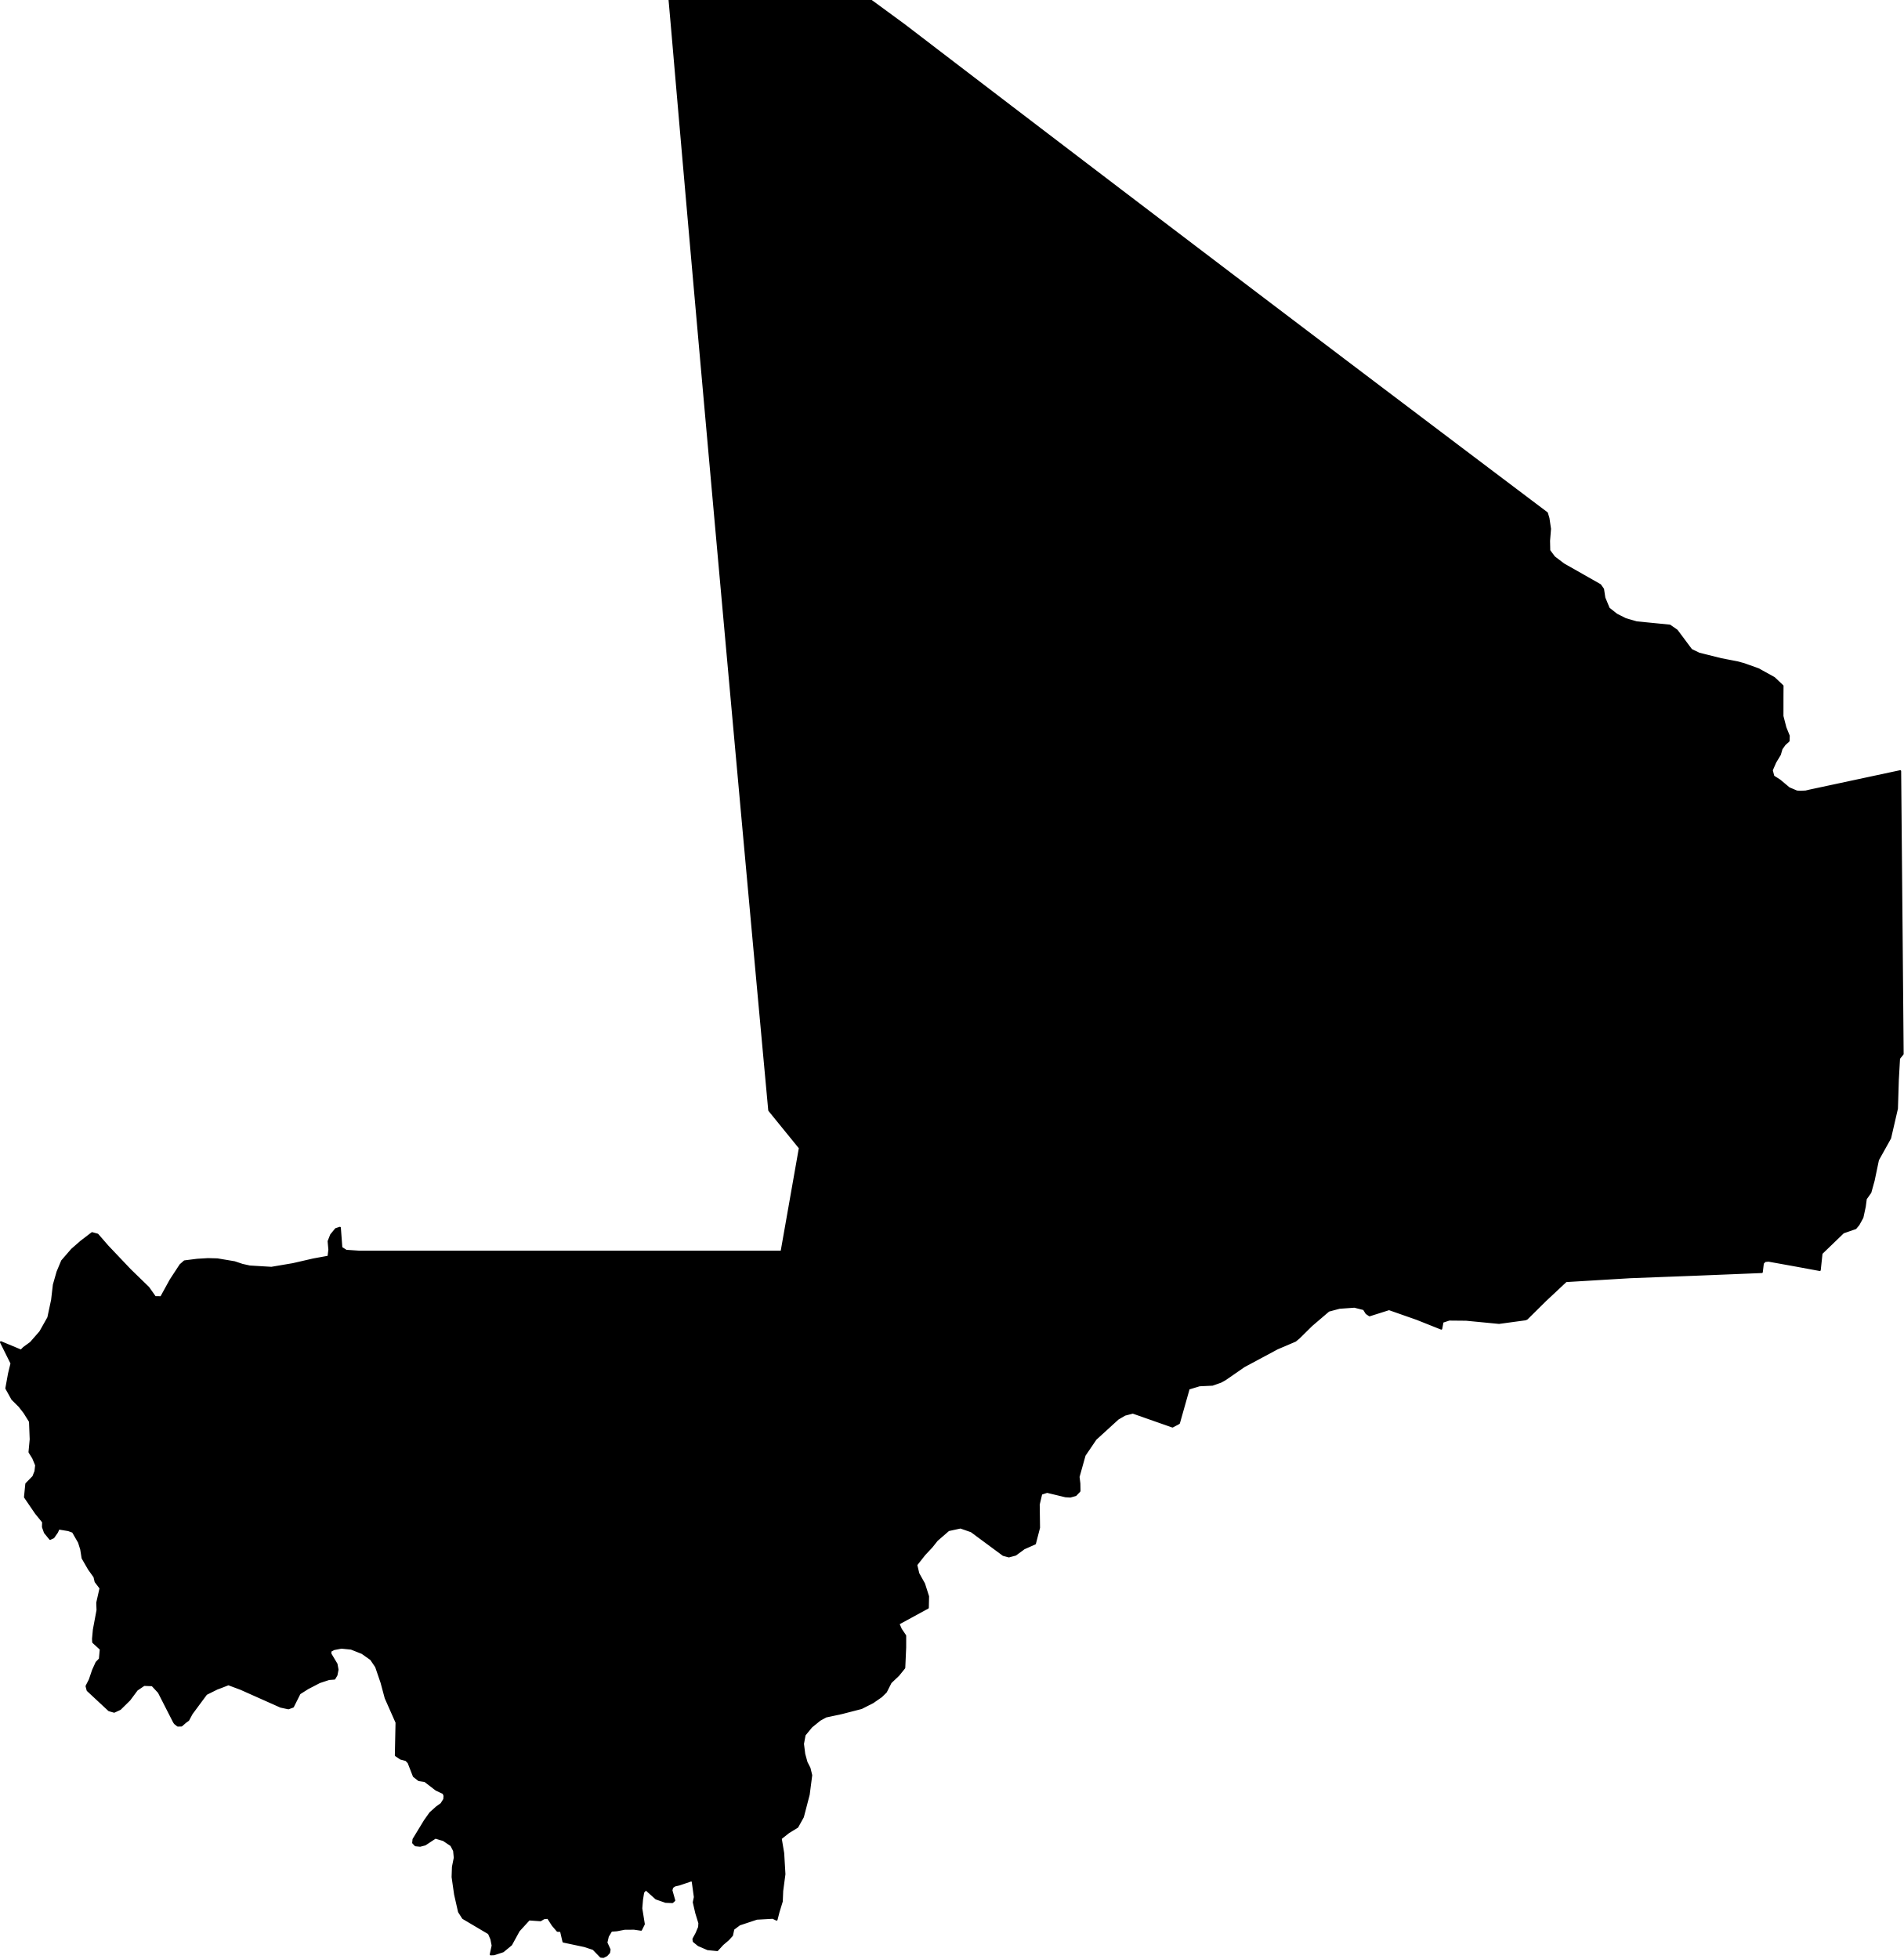
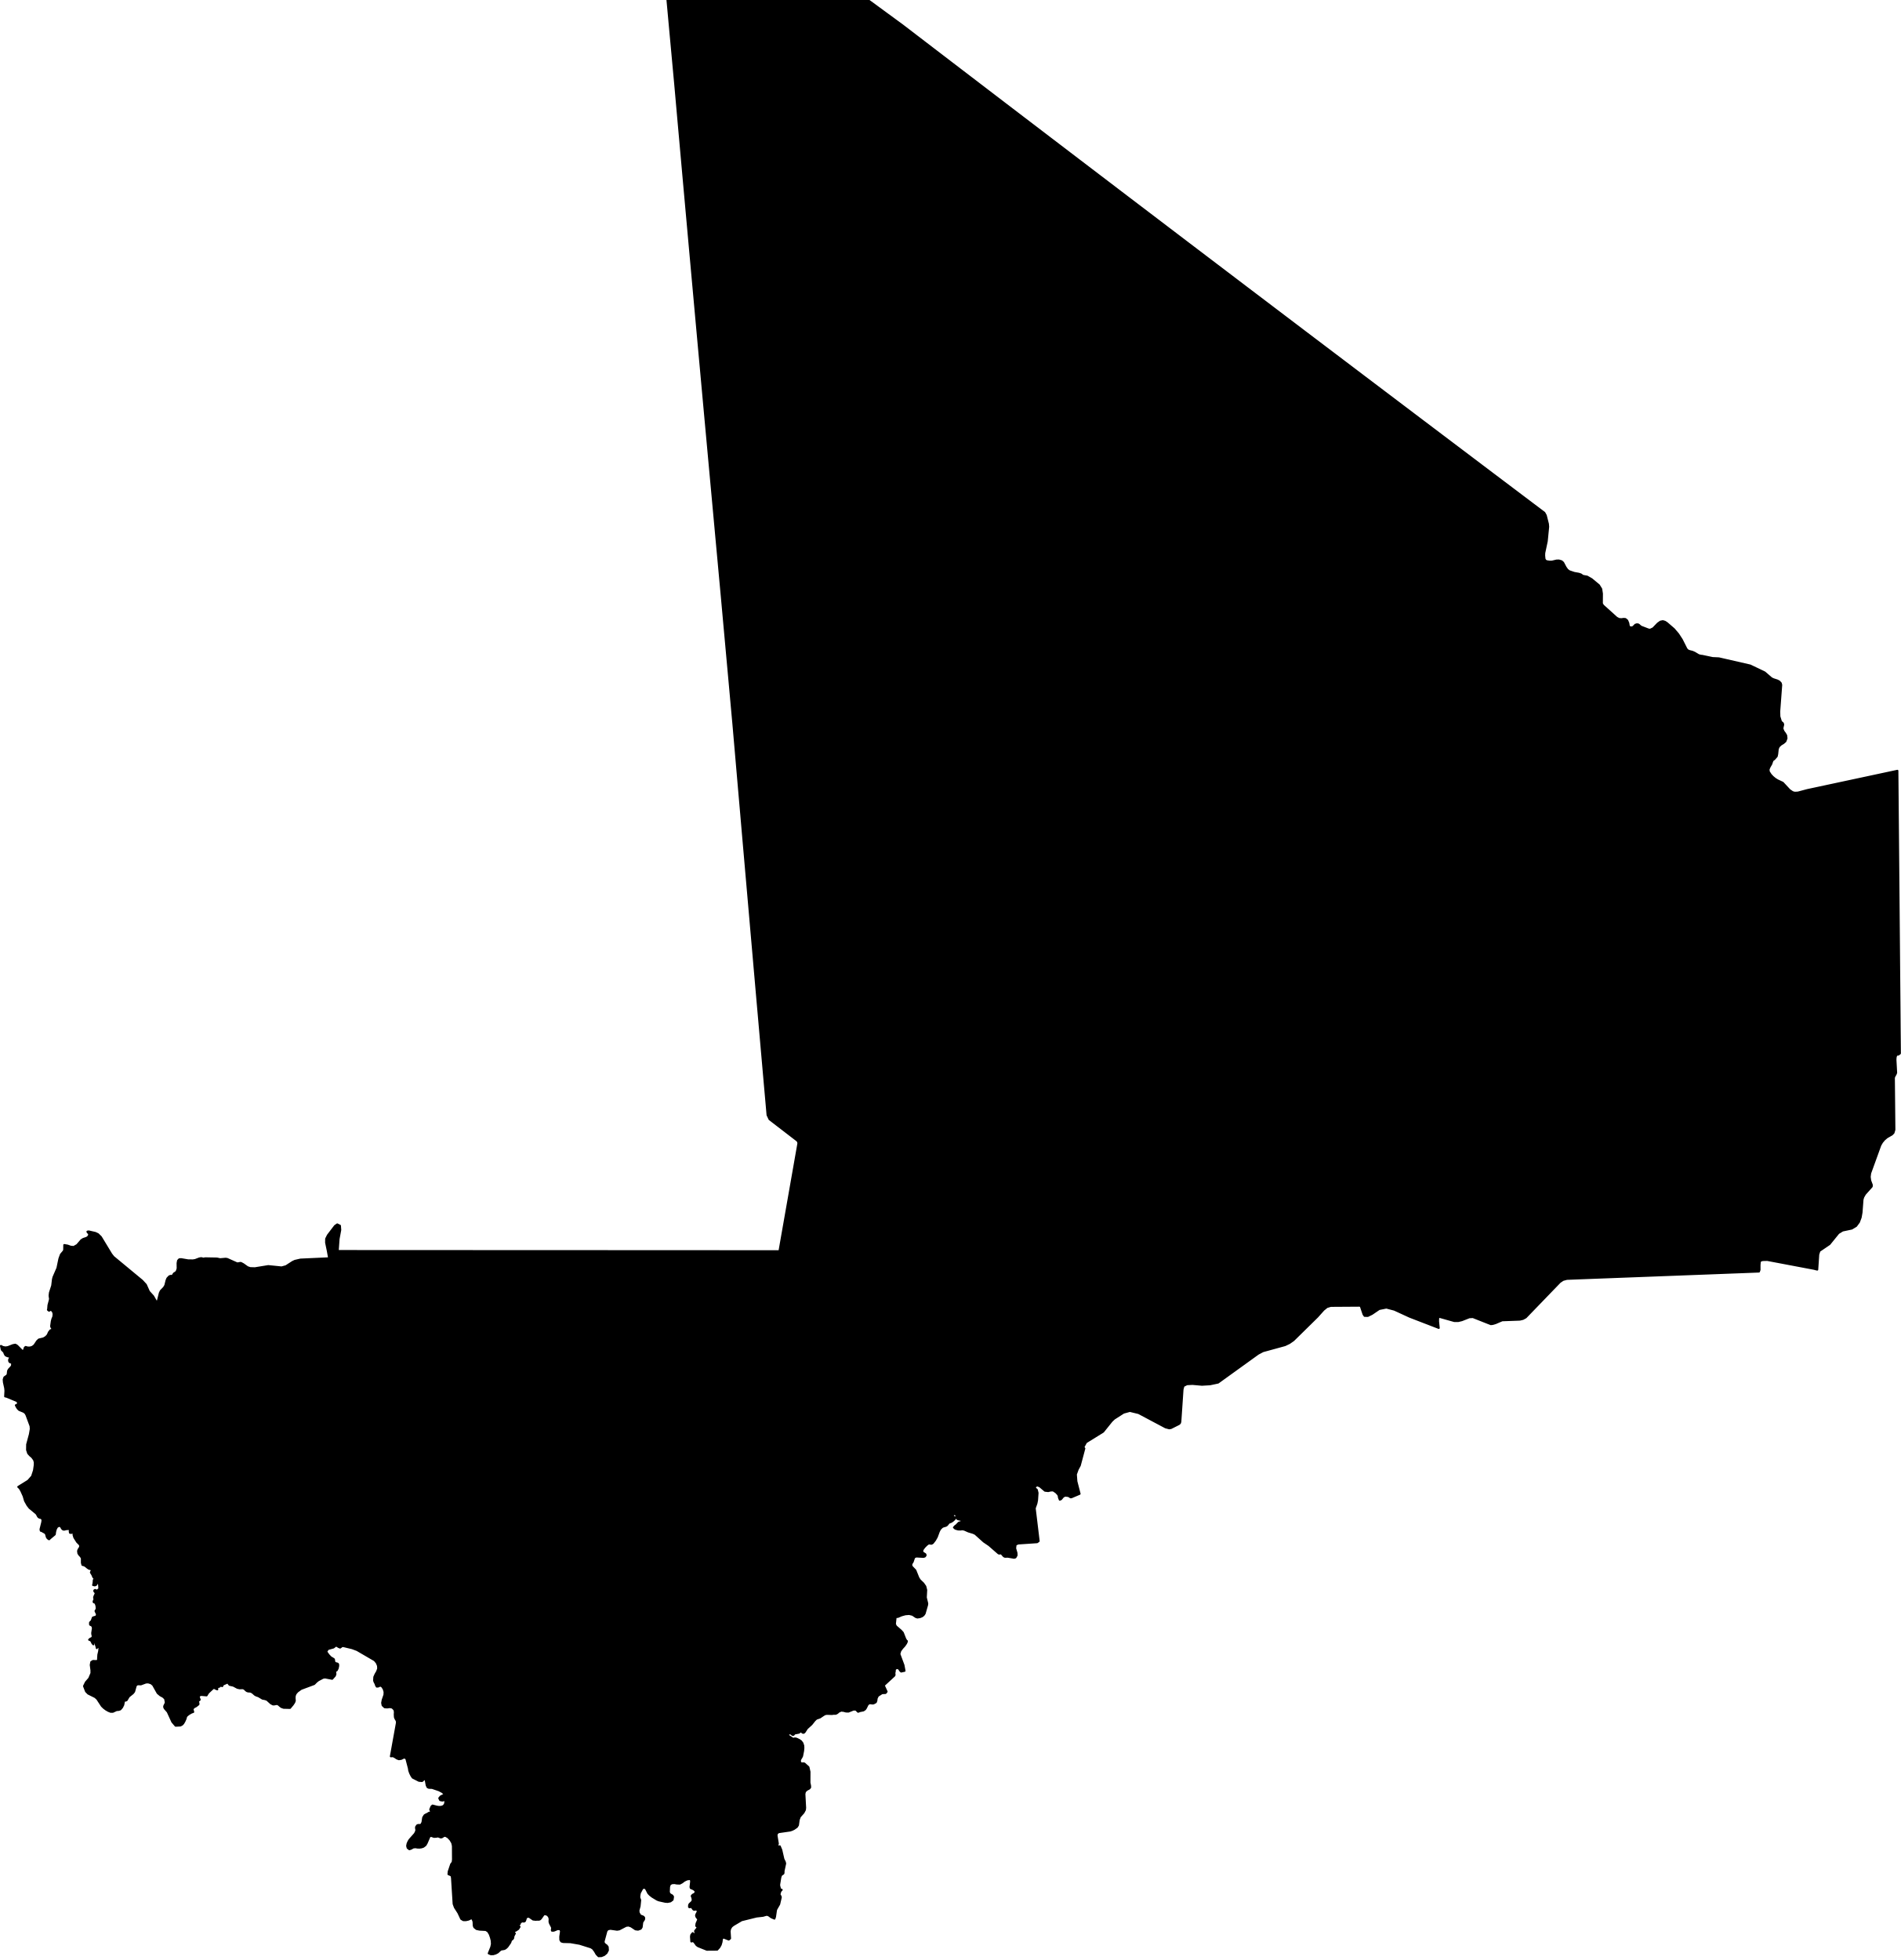
- <svg xmlns="http://www.w3.org/2000/svg" enable_background="new 0 0 1000 1029" height="1029px" pretty_print="False" style="stroke-linejoin: round; stroke:#000; fill: none;" version="1.1" viewBox="0 0 1000 1029" width="1000px">
+ <svg xmlns="http://www.w3.org/2000/svg" enable_background="new 0 0 1000 1031" height="1031px" pretty_print="False" style="stroke-linejoin: round; stroke:#000; fill: none;" version="1.1" viewBox="0 0 1000 1031" width="1000px">
  <defs>
    <style type="text/css">path { fill-rule: evenodd; }</style>
  </defs>
  <g class="" fill="#000" id="country">
-     <path d="M316.989,1027.918L318.675,1027.059L319.978,1025.637L320.25,1024.079L318.57,1020.402L319.333,1017.101L321.122,1014.14L323.954,1013.951L328.227,1013.127L333.12,1013.116L336.765,1013.647L338.236,1010.69L336.9,1002.397L337.28,997.829L337.894,993.969L339.254,992.401L344.675,997.247L349.653,998.991L353.222,999.136L354.225,998.221L352.725,992.935L353.143,991.34L354.469,990.418L356.815,989.884L363.181,987.721L363.841,988.147L364.991,996.48L364.425,999.207L365.734,1004.871L367.358,1010.129L367.229,1012.265L365.853,1015.523L364.237,1018.51L364.41,1019.726L366.926,1021.767L371.764,1023.859L376.789,1024.349L379.596,1021.284L382.527,1018.794L384.551,1016.57L385.258,1013.282L388.453,1010.873L397.565,1007.852L405.943,1007.385L407.95,1008.348L408.971,1004.374L410.7,998.724L410.925,993.267L412.095,984.447L411.446,973.396L410.147,965.692L414.19,962.485L418.872,959.609L421.786,954.371L424.854,942.618L426.167,932.467L425.249,928.709L423.711,925.725L422.503,921.335L421.83,915.996L422.695,911.326L426.236,907.01L430.666,903.405L433.81,901.664L442.134,899.88L452.536,897.194L458.54,894.145L462.93,891.097L465.39,888.688L467.892,883.744L471.926,879.915L475.049,876.053L475.527,865.293L475.532,859.166L473.243,855.79L471.996,852.894L487.419,844.486L487.556,838.549L485.436,831.915L482.448,826.576L481.349,821.97L485.62,816.553L489.429,812.481L492.183,809.017L498.262,803.741L504.566,802.373L510.25,804.357L527.046,816.769L529.964,817.563L533.469,816.617L537.92,813.342L543.69,810.777L545.841,802.471L545.675,790.244L547,784.645L550.047,783.641L559.726,785.976L562.239,786.115L565.054,785.331L567.106,783.181L567.033,779.244L566.596,775.757L569.781,764.409L575.569,755.896L587.243,745.247L590.873,743.121L595.097,742.026L615.92,749.34L619.324,747.528L624.458,729.401L630.111,727.674L636.896,727.36L641.302,725.805L643.591,724.538L653.515,717.667L671.009,708.292L680.424,704.277L682.264,702.767L689.005,696.119L697.941,688.482L703.631,686.957L711.494,686.396L716.458,687.657L717.801,689.813L719.426,690.922L729.688,687.674L744.407,692.838L757.129,697.914L757.807,694.301L761.289,693.159L770.173,693.24L787.463,694.909L801.311,693.024L802.073,692.692L811.818,683.057L822.629,672.942L838.899,671.959L856.456,670.904L870.297,670.374L890.418,669.61L906.681,668.954L925.518,668.187L926.074,663.527L927.21,662.381L929.07,662.219L942.927,664.716L955.957,667.123L956.899,658.349L968.284,647.372L974.739,645.135L976.33,643.218L978.367,639.511L979.608,633.786L980.148,629.713L982.54,626.334L984.267,620.112L986.547,609.233L992.917,597.813L996.506,582.304L996.97,567.325L997.612,555.939L999.514,553.608L999.337,533.394L999.158,513.063L999.009,495.875L998.815,474.494L998.648,455.729L998.465,435.399L998.306,417.149L998.196,405.058L979.127,409.144L965.511,412.06L950.808,415.206L948.531,415.74L945.859,415.865L943.873,415.743L939.806,414.02L934.87,409.894L931.583,407.799L930.746,404.552L932.641,400.257L934.989,396.381L935.885,393.344L937.512,391.036L939.593,389.154L939.668,386.501L937.916,382.166L936.362,376.159L936.375,365.232L936.399,361.603L936.41,360.292L931.979,356.106L923.683,351.511L916.058,348.788L912.583,347.855L904.161,346.23L892.528,343.319L888.433,341.322L880.876,331.19L877.175,328.595L859.732,326.872L853.942,325.2L849.182,322.798L845.107,319.561L842.808,313.994L842.117,309.46L840.588,307.301L821.346,296.369L816.46,292.653L813.866,289.183L813.757,284.072L814.267,277.799L813.444,272.228L812.619,269.478L803.853,262.87L784.211,248.056L764.588,233.242L744.981,218.424L725.383,203.613L705.806,188.798L686.241,173.979L666.692,159.166L647.162,144.349L627.645,129.527L608.145,114.712L588.659,99.888L569.197,85.067L549.749,70.244L530.32,55.42L510.912,40.594L491.518,25.77L475.152,13.237L457.085,0L436.247,0.014L408.415,0.03L389.436,0.044L369.96,0.054L351.705,0.068L353.099,15.848L354.583,33.067L356.078,50.288L357.574,67.506L359.08,84.718L360.589,101.933L362.102,119.146L363.62,136.357L365.143,153.564L366.672,170.769L368.199,187.977L369.736,205.181L371.274,222.387L372.814,239.593L374.358,256.796L375.904,274.001L377.455,291.207L379.003,308.413L380.559,325.615L382.114,342.822L383.671,360.029L385.229,377.233L386.79,394.442L388.355,411.651L389.916,428.857L391.486,446.064L393.055,463.274L394.626,480.482L396.2,497.693L397.777,514.905L399.359,532.117L400.938,549.326L402.526,566.538L404.065,583.213L411.189,591.976L420.153,602.994L417.406,618.564L414.13,637.149L410.55,657.437L397.766,657.437L385.43,657.437L373.094,657.44L360.758,657.443L348.425,657.443L336.089,657.443L323.754,657.443L311.418,657.443L299.082,657.443L286.749,657.447L274.41,657.447L262.077,657.447L249.741,657.447L237.406,657.447L225.07,657.447L212.734,657.45L200.398,657.45L188.921,657.45L181.857,656.984L179.35,655.402L178.558,644.902L176.448,645.577L173.919,648.663L172.601,651.999L172.995,656.372L172.553,660.073L164.618,661.523L153.866,664L142.572,665.916L131.199,665.23L127.326,664.375L123.208,662.993L114.172,661.475L109.253,661.347L103.599,661.688L96.933,662.533L94.766,664.453L89.635,672.287L84.643,681.371L81.458,681.327L77.944,676.359L68.275,666.964L56.575,654.635L51.244,648.501L48.385,647.71L42.634,652.11L37.786,656.345L32.601,662.334L30.202,668.065L28.269,674.838L27.339,682.831L25.354,692.121L21.127,699.614L16.164,705.288L12.496,707.958L11.074,709.411L0.486,705.004L6.024,716.14L4.719,721.469L3.303,729.259L6.445,734.93L10.172,738.623L12.823,742.02L15.739,746.707L16.1,756.028L15.47,762.753L17.372,765.791L18.971,769.63L18.598,772.837L17.481,775.665L13.798,779.417L13.099,786.395L18.881,794.85L22.614,799.45L22.543,802.089L23.565,804.978L26.32,808.351L28.047,807.557L29.97,804.803L30.84,802.903L35.911,803.745L38.297,804.61L41.483,810.135L42.633,813.809L43.361,818.425L46.689,824.19L49.596,828.255L50.186,830.79L52.79,834.223L51.063,841.844L51.206,845.747L49.288,855.983L48.841,860.819L48.931,862.603L52.92,866.249L52.44,871.43L50.68,873.278L48.846,877.323L47.154,882.311L45.44,885.67L46.01,887.863L50.688,892.219L57.274,898.349L59.968,899.137L63.082,897.697L68.016,892.841L71.921,887.596L75.668,885.055L79.999,885.217L83.426,888.908L87.577,897.045L91.361,904.452L91.846,905.199L93.395,906.426L95.332,906.378L97.393,904.571L98.904,903.486L100.728,900.09L108.339,889.82L114.018,886.991L116.02,886.248L119.985,884.7L126.507,887.137L135.969,891.357L147.459,896.477L151.503,897.346L153.895,896.477L157.385,889.512L161.694,886.789L167.851,883.592L172.835,881.946L175.684,881.74L176.788,879.848L177.338,877.012L176.8,874.086L173.638,868.811L173.548,867.26L175.389,866.246L179.354,865.486L184.478,865.999L190.23,868.277L194.9,871.572L197.548,875.478L200.399,883.805L202.577,891.905L208.278,904.78L208.108,912.765L207.918,922.031L210.474,923.762L213.302,924.505L214.609,925.87L217.38,932.984L220.027,935.052L223.207,935.538L229.133,940.097L232.963,941.891L233.496,943.257L233.353,945.135L231.84,947.535L229.504,949.197L226.03,952.296L223.145,956.375L217.201,966.144L217.019,967.969L218.257,969.284L220.687,969.527L223.286,968.855L228.711,965.276L232.971,966.553L237.032,969.274L238.512,972.102L238.876,975.816L237.912,980.601L237.728,985.961L239.04,995.091L241.104,1004.199L243.222,1007.52L256.812,1015.556L258.107,1018.564L258.77,1021.947L257.759,1026.586L259.566,1026.519L264.251,1024.978L268.523,1021.46L272.53,1014.144L277.914,1008.25L283.935,1008.679L285.724,1007.601L287.846,1007.395L290.343,1011.261L292.866,1014.211L294.674,1014.292L295.974,1019.882L306.965,1022.214L311.669,1023.748L315.611,1027.813L316.989,1027.918Z " />
+     <path d="M314.882,1029.036L316.39,1028.979L317.816,1028.409L319.087,1027.348L319.84,1025.888L319.714,1024.119L319.136,1023.355L318.339,1022.779L317.698,1022.154L317.567,1021.229L319.056,1015.72L319.785,1014.848L321.158,1014.608L324.607,1015.098L325.782,1014.919L329.376,1013.047L330.705,1012.897L332.033,1013.377L334.319,1014.905L335.671,1015.07L337.071,1014.56L337.591,1013.729L337.632,1013.396L337.907,1011.168L338.173,1010.658L338.576,1010.125L338.89,1009.514L338.904,1008.764L338.529,1008.256L337.882,1007.943L337.213,1007.714L336.761,1007.449L335.994,1006.097L335.894,1004.913L336.5,1002.684L336.818,999.532L336.651,998.976L336.433,998.496L336.323,997.907L336.459,996.631L336.755,995.335L336.894,995.278L337.758,993.649L337.681,993.424L339.027,992.926L339.823,993.502L341.05,995.895L341.96,996.835L343.204,997.789L345.663,999.275L346.646,999.654L349.955,1000.393L351.232,1000.483L352.725,1000.182L353.868,999.314L354.093,997.696L353.643,997.046L352.89,996.642L352.185,996.139L351.875,995.187L352.002,992.47L352.433,991.211L353.484,990.637L354.809,990.558L356.056,990.784L357.629,990.841L358.818,990.214L359.958,989.336L361.396,988.636L362.86,988.414L363.474,988.811L363.554,989.772L363.235,992.631L363.405,993.184L364.551,993.653L365.21,994.052L365.761,994.574L365.963,995.124L365.635,995.946L365.023,996.354L364.357,996.695L363.87,997.315L364.217,998.276L364.386,999.112L364.301,999.93L363.898,1000.504L362.78,1001.523L362.491,1002.083L362.463,1003.126L362.784,1003.298L363.294,1003.144L363.841,1003.219L364.154,1003.577L364.476,1004.062L364.823,1004.474L365.234,1004.614L365.933,1004.492L366.424,1004.47L366.779,1004.716L367.049,1005.396L366.943,1005.806L366.286,1007.053L366.151,1007.651L366.359,1008.317L367.347,1009.629L366.418,1011.777L366.223,1013.051L367.122,1013.88L365.628,1015.741L365.659,1015.981L365.804,1016.389L365.887,1016.845L365.753,1017.207L365.252,1017.416L364.841,1017.239L364.553,1016.953L364.405,1016.842L363.649,1017.778L363.484,1018.717L363.673,1021.286L364.599,1021.071L365.255,1021.569L366.446,1023.208L367.261,1023.786L371.854,1025.626L377.299,1025.585L378.45,1024.316L379.18,1022.993L379.608,1021.515L379.833,1019.782L380.55,1019.152L383.384,1020.267L384.098,1019.668L383.857,1015.873L384.114,1014.612L384.821,1013.452L385.753,1012.688L390.135,1010.096L397.981,1008.154L401.378,1007.778L403.07,1007.293L403.658,1007.272L404.428,1007.574L405.764,1008.56L407.413,1009.264L407.751,1008.26L408.26,1004.73L408.495,1004.159L409.937,1001.655L410.777,998.018L410.6,997.358L410.146,996.882L410.22,995.82L410.646,994.709L411.253,994.088L410.32,993.685L410.248,993.101L409.95,991.965L409.922,991.34L410.52,987.625L410.836,986.599L411.25,986.089L411.751,985.817L412.149,985.489L412.24,984.806L412.224,984.222L413.087,980.225L412.868,979.379L412.147,977.918L411.04,973.077L410.224,971.162L408.842,971.53L409.227,969.73L408.635,966.143L408.532,965.522L408.726,964.432L409.61,963.779L415.676,962.907L416.719,962.556L417.74,962.062L419.191,961.046L419.814,960.077L420.201,957.253L420.783,955.655L422.708,953.485L423.469,952.039L423.59,950.921L423.201,943.697L423.474,942.439L424.408,941.538L425.735,940.824L426.231,940.221L426.182,939.324L425.859,937.74L425.881,932.008L425.33,929.568L423.176,927.621L422.491,927.506L421.869,927.596L421.322,927.46L420.861,926.683L420.852,925.895L421.192,925.144L421.651,924.42L421.99,923.719L422.525,921.013L422.66,919.491L422.606,918.274L422.151,916.896L421.436,915.944L420.477,915.264L419.295,914.687L418.665,914.473L418.14,914.43L417.083,914.669L416.849,914.38L415.279,913.345L414.941,913.198L414.567,912.418L414.559,912.074L414.95,911.942L415.78,911.809L416.047,911.917L416.792,912.511L417.14,912.654L417.464,912.543L417.922,911.999L418.121,911.852L420.237,911.459L420.493,911.326L420.723,911.079L421.001,910.861L421.387,910.839L421.795,911.058L422.123,911.34L422.459,911.527L422.905,911.459L423.328,911.068L424.553,909.171L426.92,907.02L428.544,904.983L429.466,904.099L431.343,903.444L433.359,902.083L434.25,901.632L435.196,901.546L437.594,901.632L438.706,901.493L439.395,901.536L440.032,901.357L440.624,900.988L441.178,900.455L442.5,899.843L443.818,899.979L445.117,900.326L446.377,900.34L448.978,899.291L450.255,899.316L451.431,900.455L452.484,900.072L454.202,899.739L455.08,899.152L455.564,898.45L455.975,897.615L456.413,896.725L457.055,896.109L457.7,895.937L458.934,896.105L459.55,896.059L460.76,895.407L460.821,895.235L461.07,894.52L461.198,893.406L461.844,892.053L464.027,890.668L465.856,890.575L466.452,889.841L464.943,886.533L470.319,881.583L470.556,881.296L470.636,880.881L470.533,880.101L470.751,879.016L470.74,878.458L470.896,877.981L471.566,877.523L472.459,877.462L473.054,878.01L473.528,878.762L474.072,879.295L475.878,878.898L475.33,875.93L473.15,870.042L473.641,868.37L474.683,866.97L475.844,865.703L476.709,864.422L477.112,863.469L477.091,863.208L476.764,862.968L476.236,862.07L474.968,858.827L473.965,857.713L471.334,855.429L470.806,854.284L471.19,850.69L471.406,850.5L471.817,850.615L472.459,850.512L472.464,850.511L474.232,849.738L476.253,849.174L478.269,849.006L480.053,849.435L481.781,850.597L482.612,850.865L483.884,850.69L485.019,850.257L485.761,849.702L485.852,849.634L486.454,848.773L487.739,844.282L487.827,843.45L487.065,840.31L487.284,836.38L486.805,834.461L485.687,832.868L483.928,831.186L483.155,829.992L481.553,826.017L479.802,824.202L479.458,823.577L479.462,822.729L479.778,822.118L480.163,821.553L480.936,819.249L481.961,818.764L485.848,818.977L486.539,818.761L486.968,818.148L486.834,817.545L485.551,816.742L485.135,816.092L485.419,815.055L486.319,813.829L487.423,812.718L488.347,812.014L488.934,811.896L489.503,812.025L490.085,812.057L490.745,811.657L491.9,810.171L492.85,808.492L493.889,805.673L494.525,804.415L495.544,803.355L496.046,803.069L497.673,802.593L498.224,802.215L499.157,801.032L499.897,800.738L500.546,800.479L501.468,799.813L502.279,799.016L502.603,798.37L502.128,797.994L501.353,797.935L501.006,797.638L501.829,796.562L502.026,796.36L502.24,796.294L502.461,796.362L502.689,796.555L502.981,797.036L503.041,797.133L503.35,798.51L503.545,798.945L504.064,799.185L505.525,799.493L505.853,799.679L505.813,800.423L505.39,800.701L504.82,800.799L504.345,801.003L503.109,802.304L502.585,802.639L501.827,803.461L502.579,804.134L503.986,804.544L505.175,804.583L506.386,804.465L507.373,804.676L509.465,805.605L511.95,806.355L513.069,806.878L517.559,810.917L520.327,812.793L525.279,817.112L525.708,817.252L526.511,817.119L526.913,817.295L527.883,818.438L528.42,818.837L528.818,818.913L530.177,818.879L532.737,819.315L533.485,819.442L534.222,819.231L534.833,818.12L534.77,816.874L534.069,814.472L534.302,812.514L535.641,811.929L545.607,811.257L546.445,810.643L544.36,793.366L545.266,790.81L545.591,789.177L545.858,785.322L545.466,783.657L544.215,782.589L545.427,781.254L547.041,781.882L549.74,784.173L551.431,784.366L552.762,784.051L554.032,784.008L555.549,785.016L556.628,786.16L556.923,786.813L557.09,787.828L557.511,788.893L558.21,788.61L559.269,787.312L559.978,786.913L560.455,786.763L561.931,786.938L562.439,787.141L562.867,787.452L563.292,787.667L563.736,787.584L565.834,786.693L567.975,785.784L566.288,779.245L566.016,775.533L566.988,772.879L568.068,770.895L570.468,761.917L570.368,761.806L570.273,761.636L570.094,761.532L569.746,761.615L571.359,758.674L580.332,753.118L581.362,751.834L584.802,747.548L586.162,746.252L591.098,743.096L594.403,742.192L599.012,743.315L613.168,750.836L615.11,751.346L616.05,751.18L617.224,750.591L620.204,749.098L620.729,748.62L620.966,747.891L622.12,730.878L622.606,729.045L624.428,728.141L627.333,727.995L632.313,728.43L636.574,728.181L640.805,727.284L661.842,712.123L664.422,710.759L676.004,707.587L678.316,706.485L680.454,704.992L680.465,704.981L693.004,692.655L693.013,692.648L696.254,689.026L696.954,688.455L698.068,687.547L700.078,686.942L713.366,686.855L715.331,686.842L715.891,687.15L717.285,691.328L717.883,692.197L719.583,692.23L721.776,691.149L725.551,688.585L729.336,687.832L733.558,688.936L741.65,692.659L741.663,692.659L756.91,698.544L756.565,695.099L756.589,693.388L757.077,692.659L765.071,694.911L767.121,694.923L769.045,694.463L772.965,692.924L774.862,692.824L784.27,696.552L785.102,696.473L786.774,696.017L788.501,695.263L790.273,694.521L799.539,694.18L801.185,693.794L802.662,692.983L807.733,687.728L811.697,683.627L816.541,678.606L820.635,674.373L822.266,673.275L824.306,672.73L828.768,672.554L834.613,672.332L840.465,672.107L846.31,671.89L852.155,671.664L858.006,671.443L863.851,671.221L869.708,671L875.553,670.775L881.404,670.556L887.249,670.331L893.099,670.111L898.944,669.891L904.801,669.667L910.646,669.441L916.496,669.225L922.341,668.999L925.338,668.885L925.672,667.97L925.669,665.408L925.783,664.136L925.931,663.443L926.368,663.085L927.337,662.834L929.727,662.782L936.953,664.146L948.351,666.307L954.589,667.487L954.921,667.608L956.03,667.855L956.565,659.874L957.163,658.019L962.447,654.432L967.15,648.632L969.364,647.286L974.169,646.268L976.446,644.902L977.956,642.858L978.113,642.437L978.87,640.413L979.338,637.742L979.848,630.976L980.23,629.698L981.141,628.115L984.641,624.209L984.697,624.009L984.733,623.805L984.718,623.382L984.724,623.282L984.711,623.186L984.679,623.092L984.635,623.007L983.874,620.962L983.627,619.047L983.873,617.135L989.203,602.432L990.107,600.857L991.255,599.489L992.667,598.276L995.29,596.776L996.141,595.898L996.62,594.277L996.546,586.623L996.487,580.655L996.392,571.386L996.348,567.011L996.501,566.396L997.28,565.01L997.544,564.291L997.174,557.485L997.242,556.232L997.591,555.015L998.07,554.789L998.713,554.753L999.515,554.109L999.454,546.838L999.409,542.467L999.341,533.904L999.265,525.337L999.183,516.774L999.108,508.207L999.038,499.641L998.961,491.074L998.918,486.263L998.885,482.508L998.814,473.942L998.738,465.377L998.66,456.816L998.583,448.247L998.507,439.842L998.506,439.684L998.428,431.12L998.351,422.555L998.273,413.991L998.195,405.425L987.913,407.629L977.629,409.832L971.844,411.069L967.351,412.029L957.071,414.234L950.769,415.58L950.762,415.58L945.89,416.881L944.348,416.971L943.463,416.822L942.858,416.547L941.441,415.573L937.876,411.741L935.089,410.429L933.81,409.629L932.611,408.625L931.529,407.464L930.514,405.891L930.422,404.642L930.963,403.41L931.846,401.886L932.3,400.534L932.602,399.906L933.408,399.333L934.707,397.848L934.969,396.665L935.255,393.979L935.796,392.712L936.911,391.668L938.182,390.908L939.278,389.965L939.861,388.381L939.699,386.853L939.047,385.739L938.277,384.709L937.742,383.438L937.752,382.779L938.075,381.405L938.11,380.959L937.852,380.358L937.54,380.088L937.216,379.873L936.897,379.458L936.114,376.922L936.033,374.247L937.079,360.279L936.832,359.331L935.989,358.447L935.049,357.948L932.871,357.241L931.874,356.736L928.381,353.712L920.754,350.058L904.258,346.279L900.959,346.13L895.469,344.968L894.817,344.914L893.648,344.626L891.475,343.332L890.306,342.826L888.851,342.466L887.93,342.101L887.226,341.349L884.774,336.486L882.858,333.54L880.632,330.924L876.933,327.728L875.888,327.048L874.781,326.73L873.516,326.977L872.128,327.961L869.689,330.491L868.115,331.248L867.22,331.125L863.434,329.677L862.831,329.264L862.364,328.813L861.853,328.467L861.139,328.364L860.295,328.627L859.28,329.664L858.629,330.013L857.306,329.965L856.851,329.11L856.636,327.8L856.048,326.381L855.109,325.599L854.14,325.524L853.06,325.685L851.756,325.595L850.488,324.944L843.326,318.488L842.727,317.479L842.764,312.29L842.392,309.82L841.171,307.841L837.322,304.639L834.955,303.289L832.738,302.899L831.676,302.144L830.577,301.783L828.156,301.346L825.56,300.469L824.535,299.679L823.608,298.376L822.344,295.968L821.511,295.223L820.108,294.812L818.842,294.84L816.455,295.402L815.183,295.424L813.818,295.223L812.98,294.855L812.538,293.978L812.373,292.26L812.415,290.9L813.737,284.659L814.481,277.09L814.348,275.566L813.224,271.121L812.453,269.722L805.413,264.415L800.207,260.489L795.007,256.567L789.809,252.645L784.605,248.726L779.409,244.801L774.213,240.875L769.016,236.949L763.821,233.027L758.625,229.105L753.439,225.186L748.242,221.264L743.897,217.979L743.05,217.338L737.86,213.412L732.669,209.49L727.48,205.567L722.293,201.645L717.108,197.722L711.922,193.796L706.74,189.87L701.553,185.947L696.371,182.025L691.192,178.106L686.012,174.183L680.835,170.257L675.654,166.33L670.48,162.407L665.307,158.481L660.132,154.562L654.955,150.64L649.789,146.712L644.617,142.785L639.45,138.864L634.278,134.94L629.113,131.017L623.946,127.097L618.783,123.168L613.615,119.241L608.458,115.316L603.296,111.392L598.135,107.47L592.972,103.546L587.817,99.619L582.663,95.693L577.507,91.769L572.352,87.844L567.2,83.922L562.047,79.994L556.901,76.066L552.156,72.456L547.425,68.843L542.692,65.232L537.957,61.624L533.223,58.014L528.49,54.404L523.766,50.79L519.037,47.18L514.312,43.567L509.584,39.953L504.855,36.342L500.133,32.732L495.41,29.121L490.693,25.511L485.97,21.896L481.25,18.285L474.675,13.247L470.157,9.94L465.64,6.637L461.129,3.328L456.615,0.021L456.608,0.018L456.597,0.007L456.593,0L443.407,0.011L430.225,0.018L417.038,0.025L403.857,0.032L390.672,0.043L377.488,0.05L364.301,0.057L351.116,0.064L351.626,5.591L352.13,11.106L352.635,16.627L353.147,22.151L353.656,27.665L354.163,33.185L354.674,38.704L355.185,44.226L355.686,49.846L355.721,50.241L356.103,54.531L356.941,63.96L357.787,73.389L358.167,77.674L358.916,86.036L359.666,94.398L360.42,102.76L361.172,111.12L361.929,119.483L362.68,127.842L362.845,129.664L363.439,136.199L364.195,144.559L364.956,152.917L365.714,161.273L366.471,169.63L367.234,177.991L367.995,186.348L368.761,194.705L369.524,203.066L370.287,211.422L371.052,219.782L371.82,228.135L372.587,236.491L373.353,244.851L374.121,253.207L374.892,261.563L375.661,269.919L376.43,278.275L376.802,282.337L377.626,291.258L378.448,300.18L378.82,304.234L379.513,311.706L380.301,320.36L381.084,329.017L381.873,337.67L382.659,346.327L383.449,354.979L384.233,363.635L385.017,372.293L385.808,380.949L385.808,380.952L385.808,380.956L385.808,380.959L386.633,390.486L386.986,394.53L387.334,398.569L387.684,402.61L388.035,406.65L388.592,413.076L389.15,419.5L389.711,425.923L390.266,432.346L390.821,438.773L391.38,445.197L391.945,451.621L392.502,458.048L393.062,464.466L393.625,470.895L394.185,477.317L394.746,483.739L395.287,489.99L395.837,496.236L396.385,502.487L396.926,508.741L397.478,514.988L398.023,521.238L398.569,527.485L399.122,533.735L399.672,539.986L400.219,546.237L400.766,552.484L401.32,558.734L401.868,564.989L402.417,571.236L402.972,577.49L403.525,583.741L403.766,586.533L404.289,587.639L404.805,588.746L407.172,590.575L409.384,592.272L412.049,594.32L414.42,596.149L416.884,598.043L419.292,599.897L419.58,600.245L419.868,600.599L419.928,601.043L419.984,601.487L419.629,603.538L418.476,610.09L417.327,616.645L416.172,623.2L415.025,629.755L413.84,636.482L412.659,643.205L411.474,649.934L410.295,656.662L410.233,657.001L410.189,657.261L410.175,657.344L410.116,657.683L410.051,658.023L410.051,658.039L410.051,658.055L410.051,658.066L410.051,658.08L410.051,658.098L410.05,658.109L410.05,658.119L410.05,658.134L410.05,658.141L410.041,658.152L410.031,658.155L410.028,658.162L410.025,658.173L410.016,658.177L410.009,658.188L410.003,658.195L409.99,658.195L409.975,658.195L409.969,658.195L409.953,658.195L409.94,658.195L409.928,658.195L409.918,658.195L409.903,658.195L409.881,658.188L409.862,658.18L409.844,658.173L409.825,658.166L409.806,658.161L409.787,658.152L409.769,658.145L409.747,658.137L400.23,658.134L392.109,658.13L388.299,658.13L384.185,658.13L379.789,658.128L375.128,658.123L367.029,658.119L361.063,658.117L358.363,658.116L349.206,658.112L339.646,658.109L329.763,658.103L319.634,658.098L309.341,658.098L298.967,658.091L288.594,658.087L278.304,658.084L268.175,658.08L258.289,658.077L248.726,658.071L239.572,658.066L230.903,658.066L222.807,658.059L217.639,658.055L212.799,658.055L208.31,658.055L204.209,658.055L198.636,658.049L197.705,658.048L190.271,658.045L188.185,658.044L177.689,658.041L178.142,651.717L179.023,646.984L178.862,644.745L177.416,644.032L176.227,644.859L172.472,649.78L171.562,651.62L171.528,653.637L172.443,658.019L172.443,658.023L173.124,661.859L158.087,662.543L155.131,663.217L153.919,663.794L150.463,666.031L148.14,666.669L141.136,665.969L134.085,667.109L131.624,667.03L130.218,666.563L128.035,665L126.808,664.34L126.342,664.3L125.225,664.53L124.697,664.526L119.548,662.228L118.708,662.097L115.792,662.346L114.123,661.986L107.948,661.871L107.032,662.052L105.856,661.778L104.853,661.954L102.831,662.718L102.671,662.779L101.473,662.974L98.945,662.944L95.302,662.321L94.322,662.376L93.646,663.099L93.4,664.419L93.437,667.288L92.939,668.745L92.466,669.264L91.479,669.885L90.794,671.011L90.286,671.12L89.676,671.12L89.015,671.378L88.021,672.447L87.571,673.576L86.952,676.129L86.255,677.299L84.601,679.018L84.064,680.133L83.082,684.08L82.525,685.249L80.58,681.848L78.362,679.388L76.742,675.78L74.793,673.659L59.659,661.13L58.546,659.702L53.066,650.659L51.557,649.191L50.15,648.529L46.702,647.734L46.157,647.8L45.978,647.863L46.077,648.155L46.233,648.369L46.437,648.543L46.688,648.715L46.82,649.06L46.862,649.413L46.81,649.769L46.667,650.113L46.12,650.791L45.407,651.164L43.789,651.695L42.772,652.338L40.577,654.887L38.791,655.907L37.176,655.771L35.567,655.189L35.314,655.146L33.786,654.887L33.751,657.255L33.596,658.012L32.029,659.881L31.221,662.09L30.192,667.03L28.097,671.865L27.831,672.973L27.436,676.267L26.24,679.972L26.066,681.422L26.11,682.073L26.284,683.036L26.217,683.749L25.473,686.541L25.299,688.632L25.188,688.983L25.779,689.471L26.179,689.307L26.503,688.983L26.888,688.983L27.586,689.623L28.023,690.4L28.171,691.387L28.025,692.648L28.025,692.659L27.562,693.744L27.229,694.977L26.883,697.474L26.928,697.896L27.089,698.226L27.5,698.861L27.496,699.307L27.149,699.543L26.721,699.672L26.478,699.783L26.267,700.102L25.952,700.467L25.629,700.934L25.386,701.569L24.894,702.486L23.98,703.356L22.865,704.011L20.418,704.596L19.539,705.432L18.074,707.629L17.001,708.447L15.809,708.813L14.597,708.808L13.474,708.504L13.021,708.869L12.686,709.955L12.186,710.777L11.521,710.387L8.999,707.85L8.086,707.305L6.789,707.548L4.166,708.575L2.859,708.765L1.528,708.518L0.485,707.969L0.918,709.988L2.107,711.189L2.464,712.152L2.918,712.932L3.831,713.396L4.811,713.614L5.484,713.657L5.137,714.489L4.861,714.985L4.738,715.454L4.871,716.211L5.292,716.607L5.906,716.768L6.361,717.187L6.288,718.343L5.942,718.95L4.743,720.226L4.285,720.949L4.149,721.656L4.078,722.499L3.901,723.257L3.454,723.692L2.296,724.474L1.913,725.668L2.029,727.114L2.699,730.137L2.835,731.546L2.681,734.549L3.46,734.721L9.08,737.052L9.488,737.959L9.213,738.82L8.311,739.187L8.797,740.137L9.368,740.998L10.098,741.697L12.476,742.665L13.319,743.3L13.901,744.315L16.061,750.141L16.172,751.675L15.69,754.486L14.256,759.8L14.212,762.674L14.796,764.471L15.77,765.561L16.889,766.526L17.93,767.946L18.283,769.249L18.255,770.657L17.859,773.466L16.853,776.559L14.791,778.889L9.573,782.129L10.397,782.922L11.198,784.287L12.411,786.981L13.139,789.482L14.454,791.825L15.55,793.23L19.021,796.085L19.398,796.562L19.924,797.595L20.264,798.041L20.893,798.392L21.454,798.47L21.94,798.703L22.35,799.507L22.203,800.738L21.289,804.45L21.424,805.213L21.955,805.372L23.55,806.258L24.016,806.641L24.242,807.155L24.602,808.492L24.873,808.974L25.586,809.639L25.925,809.679L26.262,809.289L28.835,807.141L29.008,805.802L29.386,804.382L30.012,803.23L30.947,802.675L31.815,802.815L32.241,803.362L32.581,804.041L33.183,804.576L33.759,804.658L34.948,804.379L36.477,804.316L36.749,804.619L36.656,805.605L36.807,806.292L37.478,806.376L38.243,806.158L38.685,805.931L38.673,807.438L39.093,808.782L40.562,811.103L41.92,812.464L42.173,813.131L42.069,813.89L41.28,815.138L41.042,815.886L41.209,817.126L41.783,817.977L42.496,818.719L43.05,819.636L43.05,822.057L43.341,823.18L44.411,823.461L45.246,824.026L45.957,824.637L46.717,825.156L47.702,825.44L48.339,825.723L48.265,826.21L47.923,826.738L47.796,827.137L48.618,828.485L48.951,829.331L49.181,829.766L49.42,829.992L49.944,830.273L49.847,830.565L49.505,830.856L49.301,831.136L49.287,831.732L49.125,833.083L48.95,833.772L49.896,833.973L50.603,833.647L51.054,832.858L51.215,831.653L51.717,832.254L51.988,832.965L52.117,833.758L52.226,835.558L52.017,835.974L51.625,836.237L51.092,836.716L50.825,836.724L50.445,836.487L50.017,836.326L49.616,836.563L49.567,836.987L49.858,837.363L50.205,837.717L50.333,838.084L50.071,838.787L49.724,839.503L49.49,840.221L49.669,841.347L49.571,841.646L49.386,841.936L49.231,842.319L49.251,842.746L49.488,842.908L49.773,842.951L49.923,843.008L50.001,843.07L50.22,843.389L50.478,843.887L50.666,844.468L50.787,845.175L50.835,846.002L50.694,846.756L50.265,847.259L50.261,847.57L50.888,848.852L50.993,849.509L50.487,850.403L49.644,850.572L48.841,850.858L48.177,852.68L47.699,853.049L47.319,853.568L47.365,854.588L47.595,854.756L48.054,854.95L48.524,855.326L48.815,856.038L48.819,856.757L48.481,858.945L48.527,859.682L48.663,860.158L48.733,860.659L48.573,861.454L47.304,862.109L46.863,862.546L47.535,862.807L47.971,863.122L48.66,864.497L49.144,864.984L49.115,864.472L49.465,863.734L49.939,863.53L50.3,864.636L50.426,865.22L50.797,866.355L50.903,866.977L51.393,866.126L51.529,865.732L52.285,866.931L52.145,868.549L51.714,870.378L51.582,872.218L51.555,873.564L50.4,873.74L48.937,873.668L47.986,874.251L47.712,875.805L48.081,878.547L48.083,880.144L46.92,882.882L45.171,884.894L44.17,886.923L45.246,889.723L46.377,890.872L50.08,892.723L51.154,893.703L53.572,897.398L54.574,898.382L55.752,899.273L56.989,899.982L58.182,900.455L59.366,900.462L61.332,899.553L62.326,899.492L63.29,899.198L64.203,898.153L64.866,896.828L65.267,894.827L65.674,894.595L66.19,894.562L66.676,894.301L67.556,892.765L67.839,892.389L67.893,892.318L69.873,890.736L70.582,889.841L71.401,886.866L71.864,886.168L72.688,885.978L74.105,886.036L76.756,885.055L77.966,884.994L79.447,885.445L80.525,886.333L82.923,890.607L84.325,891.788L85.744,892.544L86.827,893.549L87.198,895.479L87.028,896.095L86.419,897.319L86.329,897.881L86.605,898.615L88.214,900.458L90.636,905.745L92.379,907.789L94.897,907.675L95.806,907.195L96.416,906.544L97.096,905.362L97.649,904.084L97.884,903.129L98.362,902.434L99.473,901.589L100.736,900.866L101.682,900.53L101.27,899.001L101.95,898.164L103.175,897.516L104.419,896.531L104.436,896.03L104.274,895.296L104.302,894.631L104.874,894.337L105.09,894.076L104.604,892.683L104.673,892.017L105.78,891.577L108.683,891.835L109.283,890.832L109.716,890.263L111.823,888.309L112.63,887.718L113.025,888.087L113.425,888.316L114.324,888.663L114.289,887.668L114.637,887.396L115.19,887.349L115.769,887.006L116.035,886.358L116.159,886.204L116.586,886.558L116.759,886.956L116.916,886.963L117.291,886.143L119.612,885.109L120.094,885.388L120.385,885.842L120.764,886.268L122.764,886.716L124.886,887.851L126.071,888.108L127.554,888.04L127.99,888.108L128.584,888.409L129.406,889.207L129.883,889.551L130.304,889.696L130.506,889.766L131.518,889.816L132.135,889.977L132.866,890.403L134.097,891.491L134.831,891.892L135.99,892.289L138.096,893.546L139.313,893.771L140.425,894.129L142.5,896.002L143.591,896.589L144.176,896.603L145.422,896.385L145.846,896.377L146.49,896.671L147.469,897.534L148.084,897.956L149.174,898.35L152.557,898.436L154.043,896.664L154.814,895.475L155.11,894.598L154.994,893.166L155.089,891.985L155.532,890.915L156.463,889.819L158.41,888.409L165.274,885.853L166.485,884.632L167.481,883.859L169.967,882.549L171.024,882.388L174.746,883.111L176.18,881.504L176.486,880.609L176.312,878.962L177.115,878.708L177.668,877.609L177.946,876.295L177.913,875.415L177.574,875.075L176.552,874.821L176.098,874.523L175.813,873.865L175.787,873.249L175.628,872.734L173.963,871.717L172.874,870.546L172.006,869.362L171.689,868.653L172.576,867.414L175.456,866.627L176.477,865.818L176.896,865.732L177.247,865.796L178.052,866.326L178.906,866.684L179.377,866.383L179.833,865.947L180.628,865.893L185.259,866.999L187.814,867.951L195.043,872.159L197.094,873.353L198.173,874.656L198.839,876.209L198.926,877.738L198.364,879.277L197.555,880.655L196.895,882.116L196.78,883.931L196.973,884.622L197.556,885.724L197.755,886.415L198.194,887.203L198.933,887.174L200.134,886.63L201.04,887.217L201.828,888.431L202.293,889.963L202.224,891.513L201.291,894.237L201.015,895.744L201.258,897.054L202.368,898.092L203.709,898.174L205.102,897.992L206.363,898.246L207.461,899.32L207.715,900.494L207.645,901.801L207.726,903.286L208.02,904.045L208.427,904.704L208.748,905.384L208.792,906.207L205.599,923.891L206.738,923.805L207.758,924.32L208.756,925L209.846,925.416L211.105,925.215L212.093,924.707L212.937,924.478L213.761,925.129L215.072,930.119L215.267,931.367L215.763,932.765L216.425,934.078L217.1,935.079L220.407,936.765L222.047,936.89L223.616,935.516L223.949,936.38L224.217,937.858L224.445,939.12L224.922,940.139L225.636,940.445L227.318,940.498L230.984,941.753L232.806,942.736L234.155,943.999L233.056,944.322L231.787,944.982L231.055,945.882L231.541,946.919L232.658,947.151L233.773,946.947L234.393,947.262L234.035,949.056L233.318,949.974L232.202,950.398L230.972,950.473L229.897,950.33L227.55,949.73L226.977,950.224L226.325,951.774L226.37,952.036L226.556,952.378L226.689,952.793L226.578,953.292L226.373,953.453L225.769,953.514L225.551,953.6L225.033,953.967L223.78,954.575L223.341,954.869L222.594,956.068L222.227,958.536L221.704,959.626L221.164,959.945L219.932,959.966L219.433,960.181L218.867,961.013L218.843,961.695L218.993,962.359L218.943,963.145L218.29,964.529L215.461,967.722L214.914,968.597L214.405,969.741L214.164,970.96L214.43,972.048L215.356,972.771L216.314,972.449L217.369,971.835L218.571,971.695L219.595,971.881L220.693,971.912L221.772,971.77L222.753,971.434L223.853,970.591L224.464,969.533L226.066,965.81L227.081,965.814L228.298,966.254L229.535,966.204L230.177,966.021L230.73,966.122L231.859,966.564L232.457,966.465L233.639,965.731L234.368,965.71L235.703,966.48L236.955,967.815L237.884,969.411L238.242,970.974L238.281,978.133L238.138,979.422L237.772,980.048L237.337,980.583L236.038,984.439L235.899,985.867L237.499,986.57L237.761,987.804L238.622,1001.508L239.287,1003.323L241.128,1006.192L242.63,1009.407L243.74,1010.055L245.052,1010.085L246.457,1009.776L247.398,1009.33L247.919,1008.975L248.321,1009.137L248.924,1010.221L249.12,1011.064L249.181,1012.897L249.506,1013.783L250.681,1014.719L252.264,1015.055L255.574,1015.231L256.752,1015.999L257.64,1017.47L258.259,1019.217L258.652,1020.801L258.764,1022.58L258.424,1024.191L257.086,1027.516L258.225,1027.996L259.506,1027.971L260.777,1027.588L261.882,1027.003L263.027,1025.934L263.603,1025.519L265.165,1025.27L265.763,1025.027L266.299,1024.626L266.89,1024.076L268.36,1021.986L268.596,1021.458L268.814,1020.708L269.213,1020.327L269.665,1020.004L270.008,1019.457L270.13,1018.46L270.865,1017.062L270.07,1015.888L271.299,1015.598L272.649,1014.694L273.347,1013.55L272.62,1012.534L273.185,1012.215L273.459,1012.104L273.462,1011.63L274.297,1010.858L274.836,1010.715L275.559,1010.815L276.102,1010.619L276.414,1009.894L276.659,1009.036L277.005,1008.456L278.268,1008.226L280.446,1009.733L281.867,1009.885L282.481,1009.815L283.575,1009.833L284.122,1009.609L284.6,1009.115L286.059,1007.025L286.934,1006.967L287.641,1007.143L288.224,1007.545L288.746,1008.183L289.072,1008.986L289.117,1009.783L289.063,1010.511L289.104,1011.125L289.342,1011.816L290.354,1013.744L290.434,1014.495L290.279,1015.159L290.359,1015.587L291.152,1015.619L291.713,1015.456L293.372,1014.755L294.753,1014.855L295.112,1015.916L294.709,1018.746L294.753,1020.414L295.261,1021.268L296.26,1021.565L300.093,1021.658L304.916,1022.494L310.898,1024.381L311.923,1025.052L312.911,1026.371L313.809,1027.933L314.882,1029.036Z " />
  </g>
</svg>
